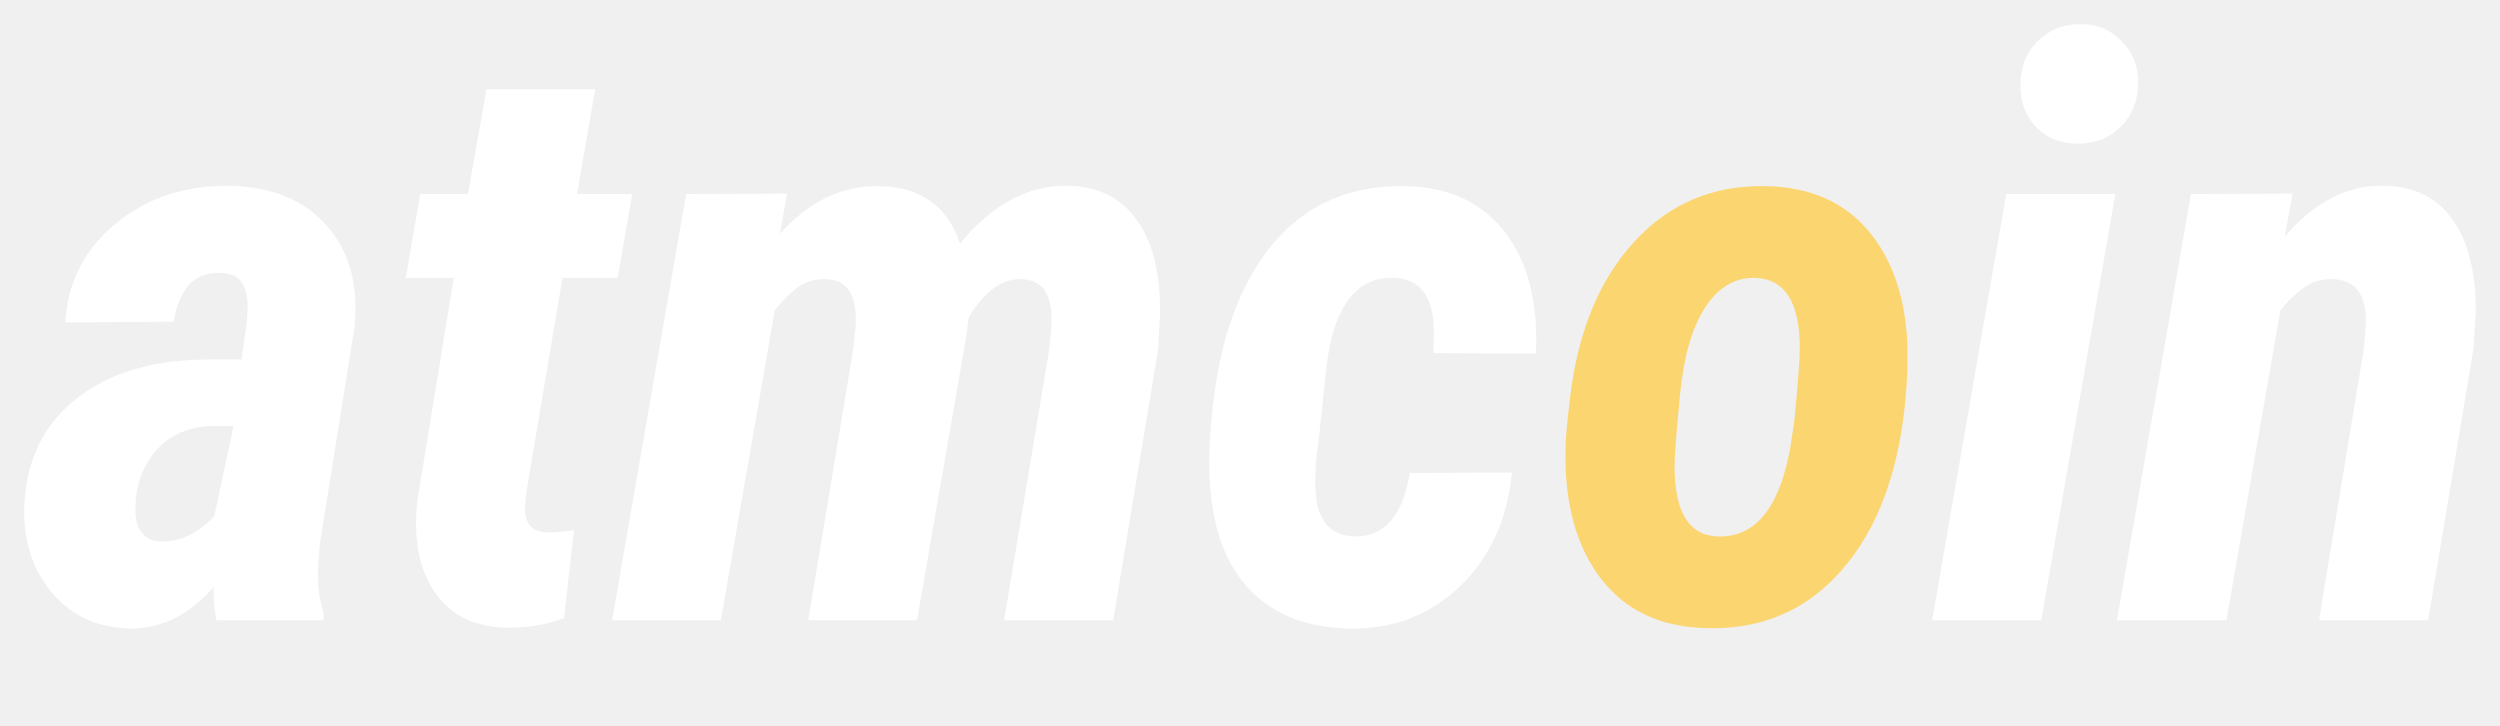
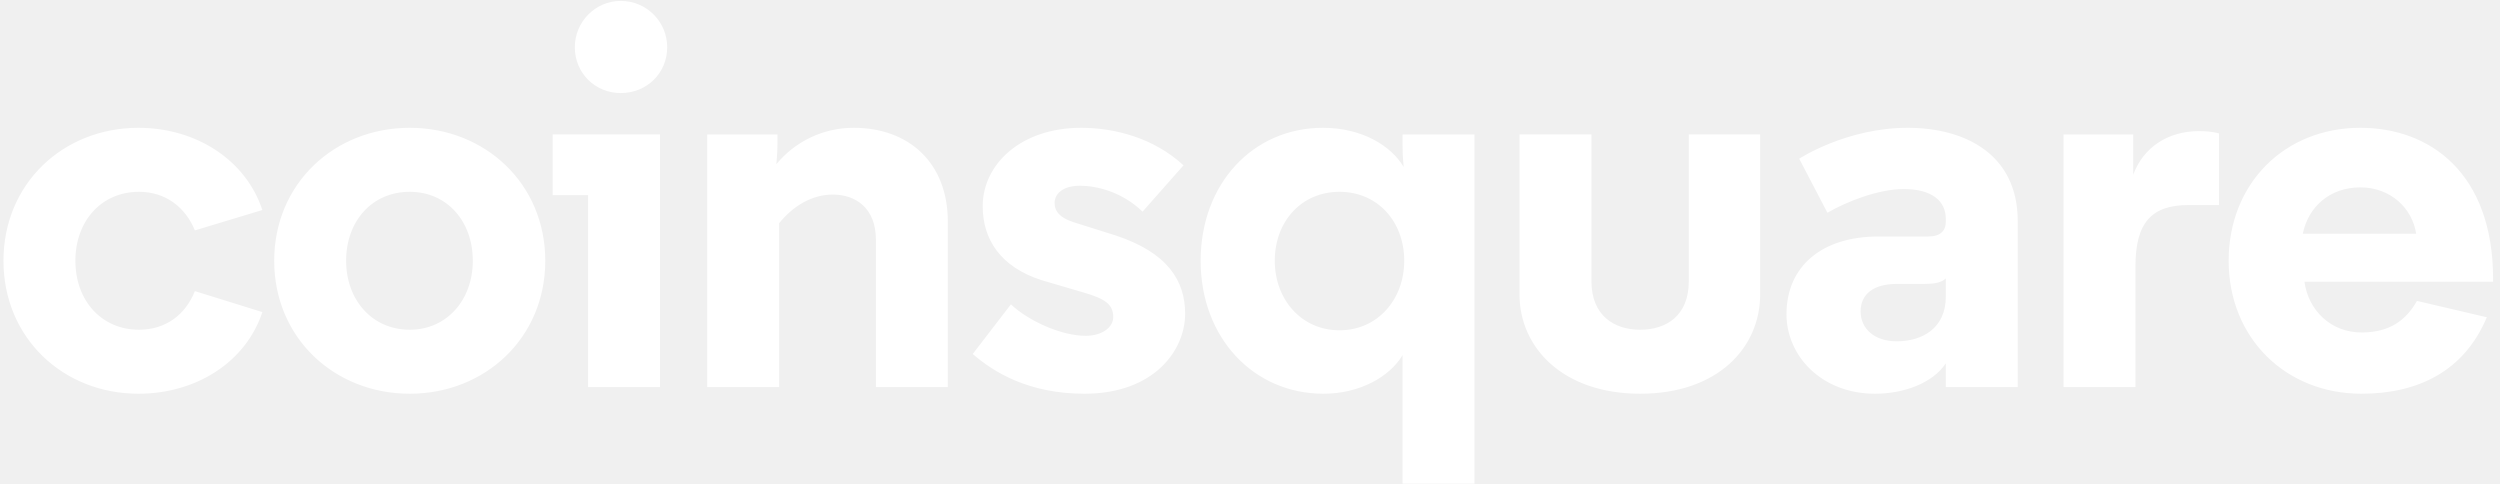
- <svg xmlns="http://www.w3.org/2000/svg" id="svg14" version="1.1" viewBox="0 0 413.158 119.885" height="119.885" width="413.158">
-   <g>
-     <path id="path3722" style="font-style:italic;font-variant:normal;font-weight:bold;font-stretch:normal;font-size:133.333px;line-height:24.983px;font-family:'Roboto Condensed';-inkscape-font-specification:'Roboto Condensed, Bold Italic';letter-spacing:-1.5px;word-spacing:0px;fill:#ffffff;fill-opacity:1;stroke:none;stroke-width:1px;stroke-linecap:butt;stroke-linejoin:miter;stroke-opacity:1" d="M 35.8,102.508 Q 35.279,100.295 35.279,97.04 29.289,103.876 21.607,103.876 13.469,103.745 8.521,97.886 3.638,92.027 4.029,83.303 4.615,72.105 12.753,65.79 20.891,59.409 34.628,59.409 h 5.273 l 0.846,-5.729 0.195,-2.93 q 0,-5.664 -4.557,-5.664 -6.315,-0.195 -7.682,8.073 L 10.8,53.29 q 0.586,-10.026 8.333,-16.341 7.747,-6.38 18.88,-6.25 10.482,0.26 16.016,6.641 5.599,6.315 4.557,16.732 l -5.729,35.807 -0.26,3.451 q -0.26,4.557 0.911,8.008 l -0.065,1.172 z M 26.555,89.488 q 4.753,0.13 8.854,-4.167 l 3.19,-14.909 h -3.906 q -5.208,0.26 -8.398,3.516 -3.19,3.255 -3.841,8.203 l -0.065,2.474 q 0,2.083 1.042,3.451 1.107,1.367 3.125,1.432 z" />
-     <path id="path3724" style="font-style:italic;font-variant:normal;font-weight:bold;font-stretch:normal;font-size:133.333px;line-height:24.983px;font-family:'Roboto Condensed';-inkscape-font-specification:'Roboto Condensed, Bold Italic';letter-spacing:-1.5px;word-spacing:0px;fill:#ffffff;fill-opacity:1;stroke:none;stroke-width:1px;stroke-linecap:butt;stroke-linejoin:miter;stroke-opacity:1" d="m 98.362,14.748 -2.995,17.318 h 9.115 l -2.409,13.867 h -9.115 l -5.99,35.482 -0.195,2.083 q -0.26,4.362 3.646,4.492 1.107,0.065 4.427,-0.326 l -1.628,14.453 q -4.036,1.628 -9.375,1.628 -7.878,-0.13 -11.849,-5.664 -3.971,-5.534 -3.06,-15.104 l 6.055,-37.044 h -7.943 l 2.409,-13.867 h 7.878 l 3.06,-17.318 z" />
-     <path id="path3726" style="font-style:italic;font-variant:normal;font-weight:bold;font-stretch:normal;font-size:133.333px;line-height:24.983px;font-family:'Roboto Condensed';-inkscape-font-specification:'Roboto Condensed, Bold Italic';letter-spacing:-1.5px;word-spacing:0px;fill:#ffffff;fill-opacity:1;stroke:none;stroke-width:1px;stroke-linecap:butt;stroke-linejoin:miter;stroke-opacity:1" d="m 130.065,32.001 -1.172,6.641 q 7.292,-8.138 16.602,-7.878 10.091,0.26 13.151,9.505 8.008,-9.766 17.839,-9.57 7.422,0.13 11.328,5.599 3.971,5.404 3.906,15.43 l -0.326,5.99 -7.422,44.792 h -18.034 l 7.487,-44.922 0.326,-3.646 q 0.521,-7.812 -5.208,-7.812 -4.622,0 -8.464,6.315 l -0.391,3.125 -8.138,46.94 h -17.969 l 7.422,-44.792 0.391,-3.646 q 0.521,-7.943 -5.143,-7.943 -2.734,0 -4.688,1.562 -1.888,1.497 -3.516,3.581 l -8.919,51.237 h -17.969 l 12.24,-70.443 z" />
-     <path id="path3728" style="font-style:italic;font-variant:normal;font-weight:bold;font-stretch:normal;font-size:133.333px;line-height:24.983px;font-family:'Roboto Condensed';-inkscape-font-specification:'Roboto Condensed, Bold Italic';letter-spacing:-1.5px;word-spacing:0px;fill:#ffffff;fill-opacity:1;stroke:none;stroke-width:1px;stroke-linecap:butt;stroke-linejoin:miter;stroke-opacity:1" d="m 223.813,88.641 q 7.422,0.195 9.18,-10.482 l 16.862,-0.065 q -1.107,11.719 -8.659,18.88 -7.552,7.161 -18.424,6.901 -9.831,-0.26 -15.69,-5.859 -5.794,-5.664 -6.901,-15.755 -0.977,-8.203 0.911,-19.792 1.953,-11.589 7.161,-19.336 8.529,-12.76 24.284,-12.37 10.677,0.326 16.276,7.747 5.599,7.357 5.013,19.922 l -16.927,-0.065 0.065,-4.036 q -0.26,-8.073 -6.38,-8.398 -9.57,-0.521 -11.393,14.844 l -1.237,11.784 q -0.781,5.273 -0.521,8.789 0.456,7.096 6.38,7.292 z" />
-     <path id="path3730" style="font-style:normal;font-variant:normal;font-weight:normal;font-stretch:normal;font-size:96px;line-height:25px;font-family:'Droid Sans';-inkscape-font-specification:'Droid Sans';letter-spacing:0px;word-spacing:0px;fill:#fbd570;fill-opacity:1;stroke:none;stroke-width:1px;stroke-linecap:butt;stroke-linejoin:miter;stroke-opacity:1" d="m 291.974,30.764 q 10.677,0.26 16.667,7.227 5.99,6.966 6.576,18.685 v 4.622 q -0.846,20.443 -9.831,31.706 -8.919,11.198 -23.307,10.807 -8.398,-0.195 -13.867,-4.492 -5.469,-4.362 -7.878,-12.044 -2.344,-7.682 -1.302,-17.643 l 0.391,-3.516 q 1.888,-16.602 10.612,-26.107 8.724,-9.57 21.94,-9.245 z m -15.234,46.224 q 0,11.263 6.901,11.654 9.375,0.521 12.174,-14.323 l 0.716,-4.688 q 0.911,-9.375 0.911,-12.044 0,-11.198 -7.096,-11.654 -5.143,-0.26 -8.464,4.753 -3.32,5.013 -4.232,14.518 -0.911,9.44 -0.911,11.784 z" />
-     <path id="path3732" style="font-style:italic;font-variant:normal;font-weight:bold;font-stretch:normal;font-size:133.333px;line-height:24.983px;font-family:'Roboto Condensed';-inkscape-font-specification:'Roboto Condensed, Bold Italic';letter-spacing:-1.5px;word-spacing:0px;fill:#ffffff;fill-opacity:1;stroke:none;stroke-width:1px;stroke-linecap:butt;stroke-linejoin:miter;stroke-opacity:1" d="m 337.349,102.508 h -18.034 l 12.24,-70.443 h 18.034 z m -3.451,-88.346 q 0,-4.492 2.799,-7.292 2.865,-2.865 6.966,-2.865 4.036,-0.13 6.836,2.669 2.865,2.734 2.865,6.836 0,4.557 -2.865,7.422 -2.799,2.799 -6.901,2.799 -4.167,0.13 -6.966,-2.604 -2.734,-2.799 -2.734,-6.966 z" />
-     <path id="path3734" style="font-style:italic;font-variant:normal;font-weight:bold;font-stretch:normal;font-size:133.333px;line-height:24.983px;font-family:'Roboto Condensed';-inkscape-font-specification:'Roboto Condensed, Bold Italic';letter-spacing:-1.5px;word-spacing:0px;fill:#ffffff;fill-opacity:1;stroke:none;stroke-width:1px;stroke-linecap:butt;stroke-linejoin:miter;stroke-opacity:1" d="m 378.883,32.001 -1.302,7.096 q 7.422,-8.659 16.471,-8.398 7.422,0.13 11.263,5.599 3.906,5.404 3.841,15.43 l -0.391,5.99 -7.487,44.792 h -18.034 l 7.422,-44.922 0.326,-3.841 q 0.26,-7.617 -5.729,-7.617 -2.799,0 -4.753,1.562 -1.953,1.497 -3.646,3.581 l -8.919,51.237 h -18.099 l 12.24,-70.443 z" />
-   </g>
+ <svg xmlns="http://www.w3.org/2000/svg" width="155" height="30">
+   <path d="M4.674 16.168c0 2.463 1.612 4.275 3.944 4.275 1.647 0 2.881-.923 3.464-2.394l4.185 1.3c-1.03 3.113-4.116 5.062-7.683 5.062-4.665 0-8.369-3.455-8.369-8.243 0-4.79 3.704-8.244 8.369-8.244 3.567 0 6.654 1.984 7.683 5.097l-4.185 1.265c-.583-1.436-1.817-2.394-3.464-2.394-2.332 0-3.944 1.813-3.944 4.276m16.786 0c0 2.428 1.611 4.275 3.944 4.275 2.298 0 3.91-1.847 3.91-4.275 0-2.463-1.612-4.276-3.91-4.276-2.333 0-3.945 1.813-3.945 4.276m-4.459 0c0-4.79 3.74-8.244 8.404-8.244s8.403 3.455 8.403 8.244c0 4.788-3.739 8.243-8.403 8.243-4.665 0-8.404-3.455-8.404-8.243M38.485.057c1.612 0 2.881 1.3 2.881 2.873 0 1.608-1.269 2.84-2.88 2.84-1.578 0-2.847-1.232-2.847-2.84 0-1.573 1.269-2.873 2.846-2.873zM40.92 24h-4.459V12.098h-2.195V8.334h6.654V24zM52.935 7.924c3.396 0 5.83 2.155 5.83 5.815V24h-4.458v-9.132c0-1.984-1.269-2.805-2.676-2.805-1.302 0-2.469.718-3.326 1.779V24h-4.459V8.335h4.356v.616c0 .547-.068 1.23-.068 1.23a6.186 6.186 0 0 1 4.801-2.257m17.904 5.199c-1.27-1.23-2.847-1.607-3.876-1.607-1.166 0-1.578.581-1.578 1.06 0 .547.343.924 1.166 1.197l2.607.821c3.224 1.06 4.321 2.805 4.321 4.857 0 2.292-1.954 4.96-6.241 4.96-3.465 0-5.626-1.334-6.929-2.463l2.367-3.078c1.131 1.06 3.155 1.95 4.63 1.95 1.063 0 1.715-.548 1.715-1.163 0-.787-.514-1.13-1.783-1.505l-2.676-.787c-2.538-.821-3.635-2.531-3.635-4.584 0-2.565 2.332-4.857 6.105-4.857 2.058 0 4.493.616 6.345 2.326l-2.538 2.873zm8.197 3.045c0 2.394 1.646 4.31 4.013 4.31s4.013-1.916 4.013-4.31c0-2.429-1.646-4.276-4.013-4.276s-4.013 1.847-4.013 4.276zm7.923 5.849c-.79 1.333-2.641 2.394-4.905 2.394-4.322 0-7.614-3.455-7.614-8.243 0-4.79 3.258-8.244 7.58-8.244 2.401 0 4.219 1.095 5.007 2.428 0-.17-.068-.478-.068-1.299v-.718h4.459v21.651h-4.459v-7.97zm7.251-3.763v-9.92h4.459v9.1c0 2.154 1.44 3.01 3.018 3.01 1.612 0 3.018-.856 3.018-3.01v-9.1h4.425v9.92c0 3.283-2.607 6.157-7.443 6.157-4.802 0-7.478-2.874-7.478-6.157m26.431.136v-1.128c-.274.274-.754.342-1.372.342h-1.68c-1.407 0-2.23.616-2.23 1.71 0 1.06.858 1.847 2.23 1.847 1.612 0 3.052-.82 3.052-2.77zm0-4.822c0-1.128-.892-1.847-2.606-1.847-1.579 0-3.568.787-4.734 1.47l-1.749-3.351s2.915-1.916 6.722-1.916c3.567 0 6.826 1.642 6.826 5.781V24h-4.459v-1.47c-.823 1.231-2.606 1.881-4.39 1.881-3.327 0-5.488-2.36-5.488-4.926 0-2.975 2.195-4.822 5.693-4.822h3.087c.755 0 1.098-.343 1.098-.924v-.17zm16.937-.855h-1.886c-2.265 0-3.293 1.06-3.293 3.797V24h-4.46V8.335h4.322v2.497c.618-1.676 2.127-2.703 4.082-2.703.412 0 .823.035 1.235.138v4.446zm5.196 1.779h7.03c-.24-1.574-1.577-2.874-3.463-2.874-1.886 0-3.224 1.197-3.567 2.874zm11.799 2.975h-11.697c.24 1.745 1.613 3.172 3.602 3.147 1.707-.022 2.69-.758 3.376-1.958l4.33 1.014c-1.407 3.352-4.276 4.741-7.774 4.741-4.7 0-8.232-3.455-8.232-8.243 0-4.79 3.464-8.244 8.163-8.244 4.321 0 8.232 2.805 8.232 9.373v.17z" fill="#FFF" fill-rule="evenodd" />
</svg>
